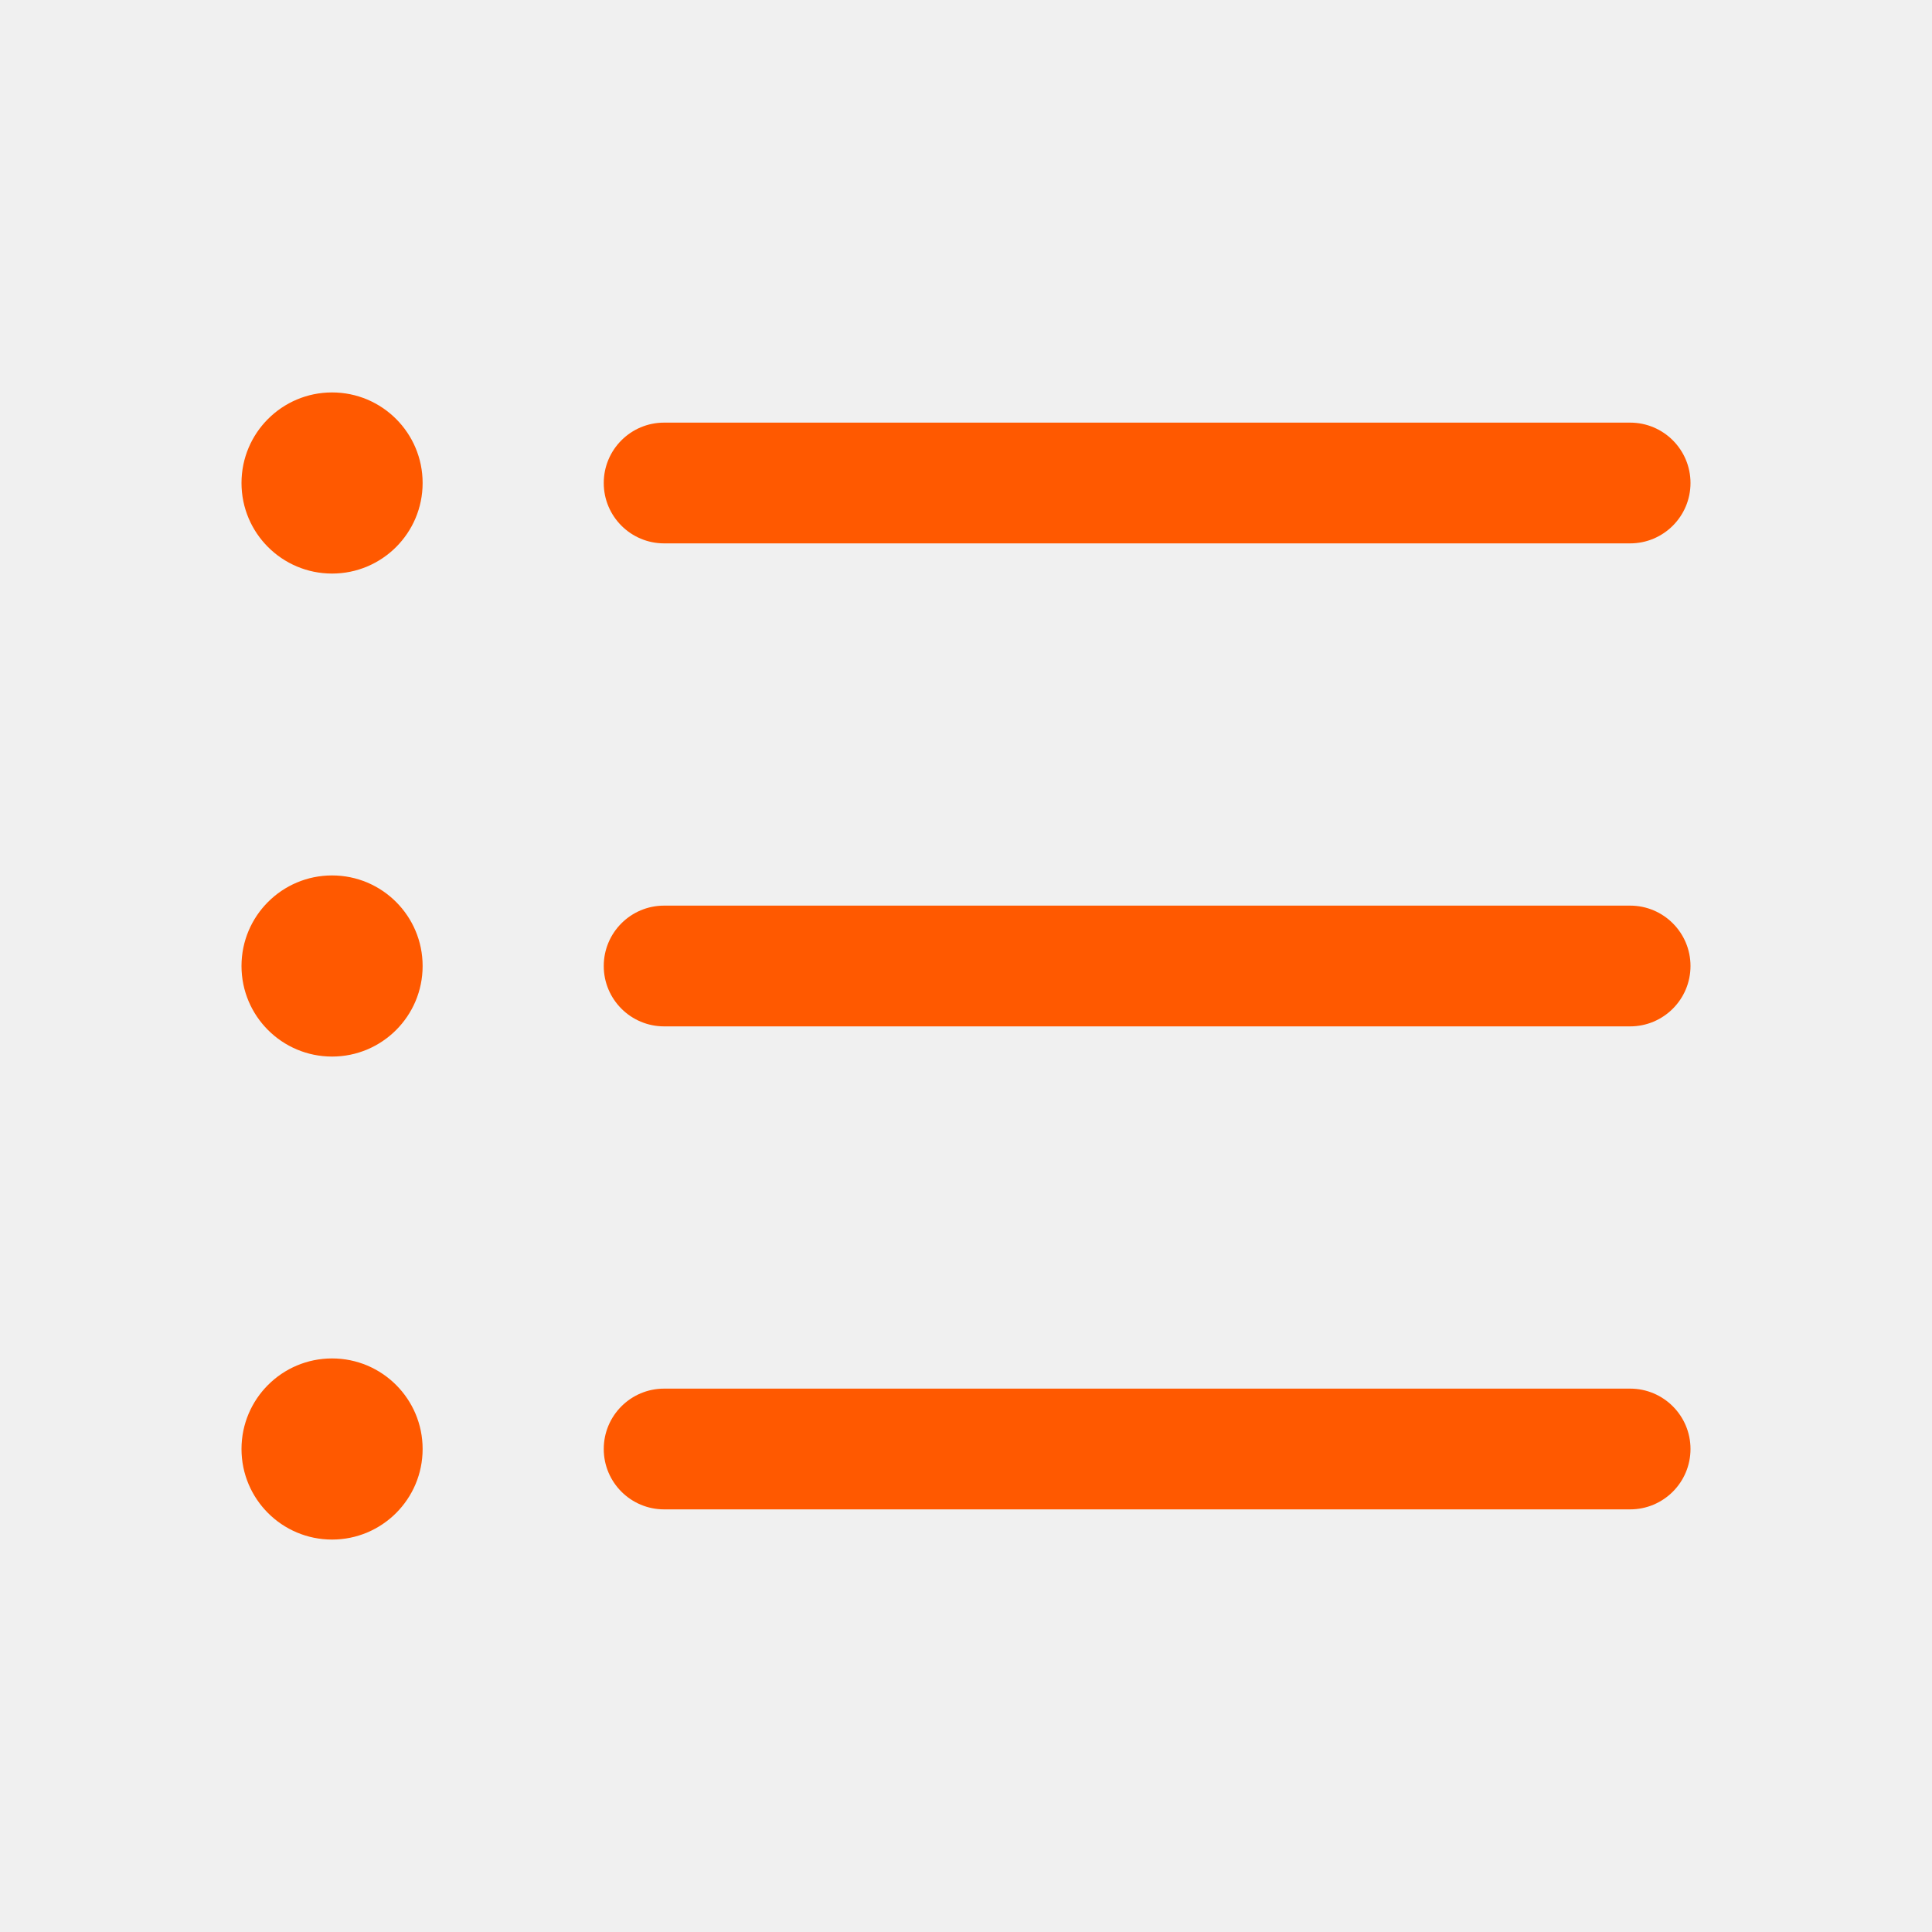
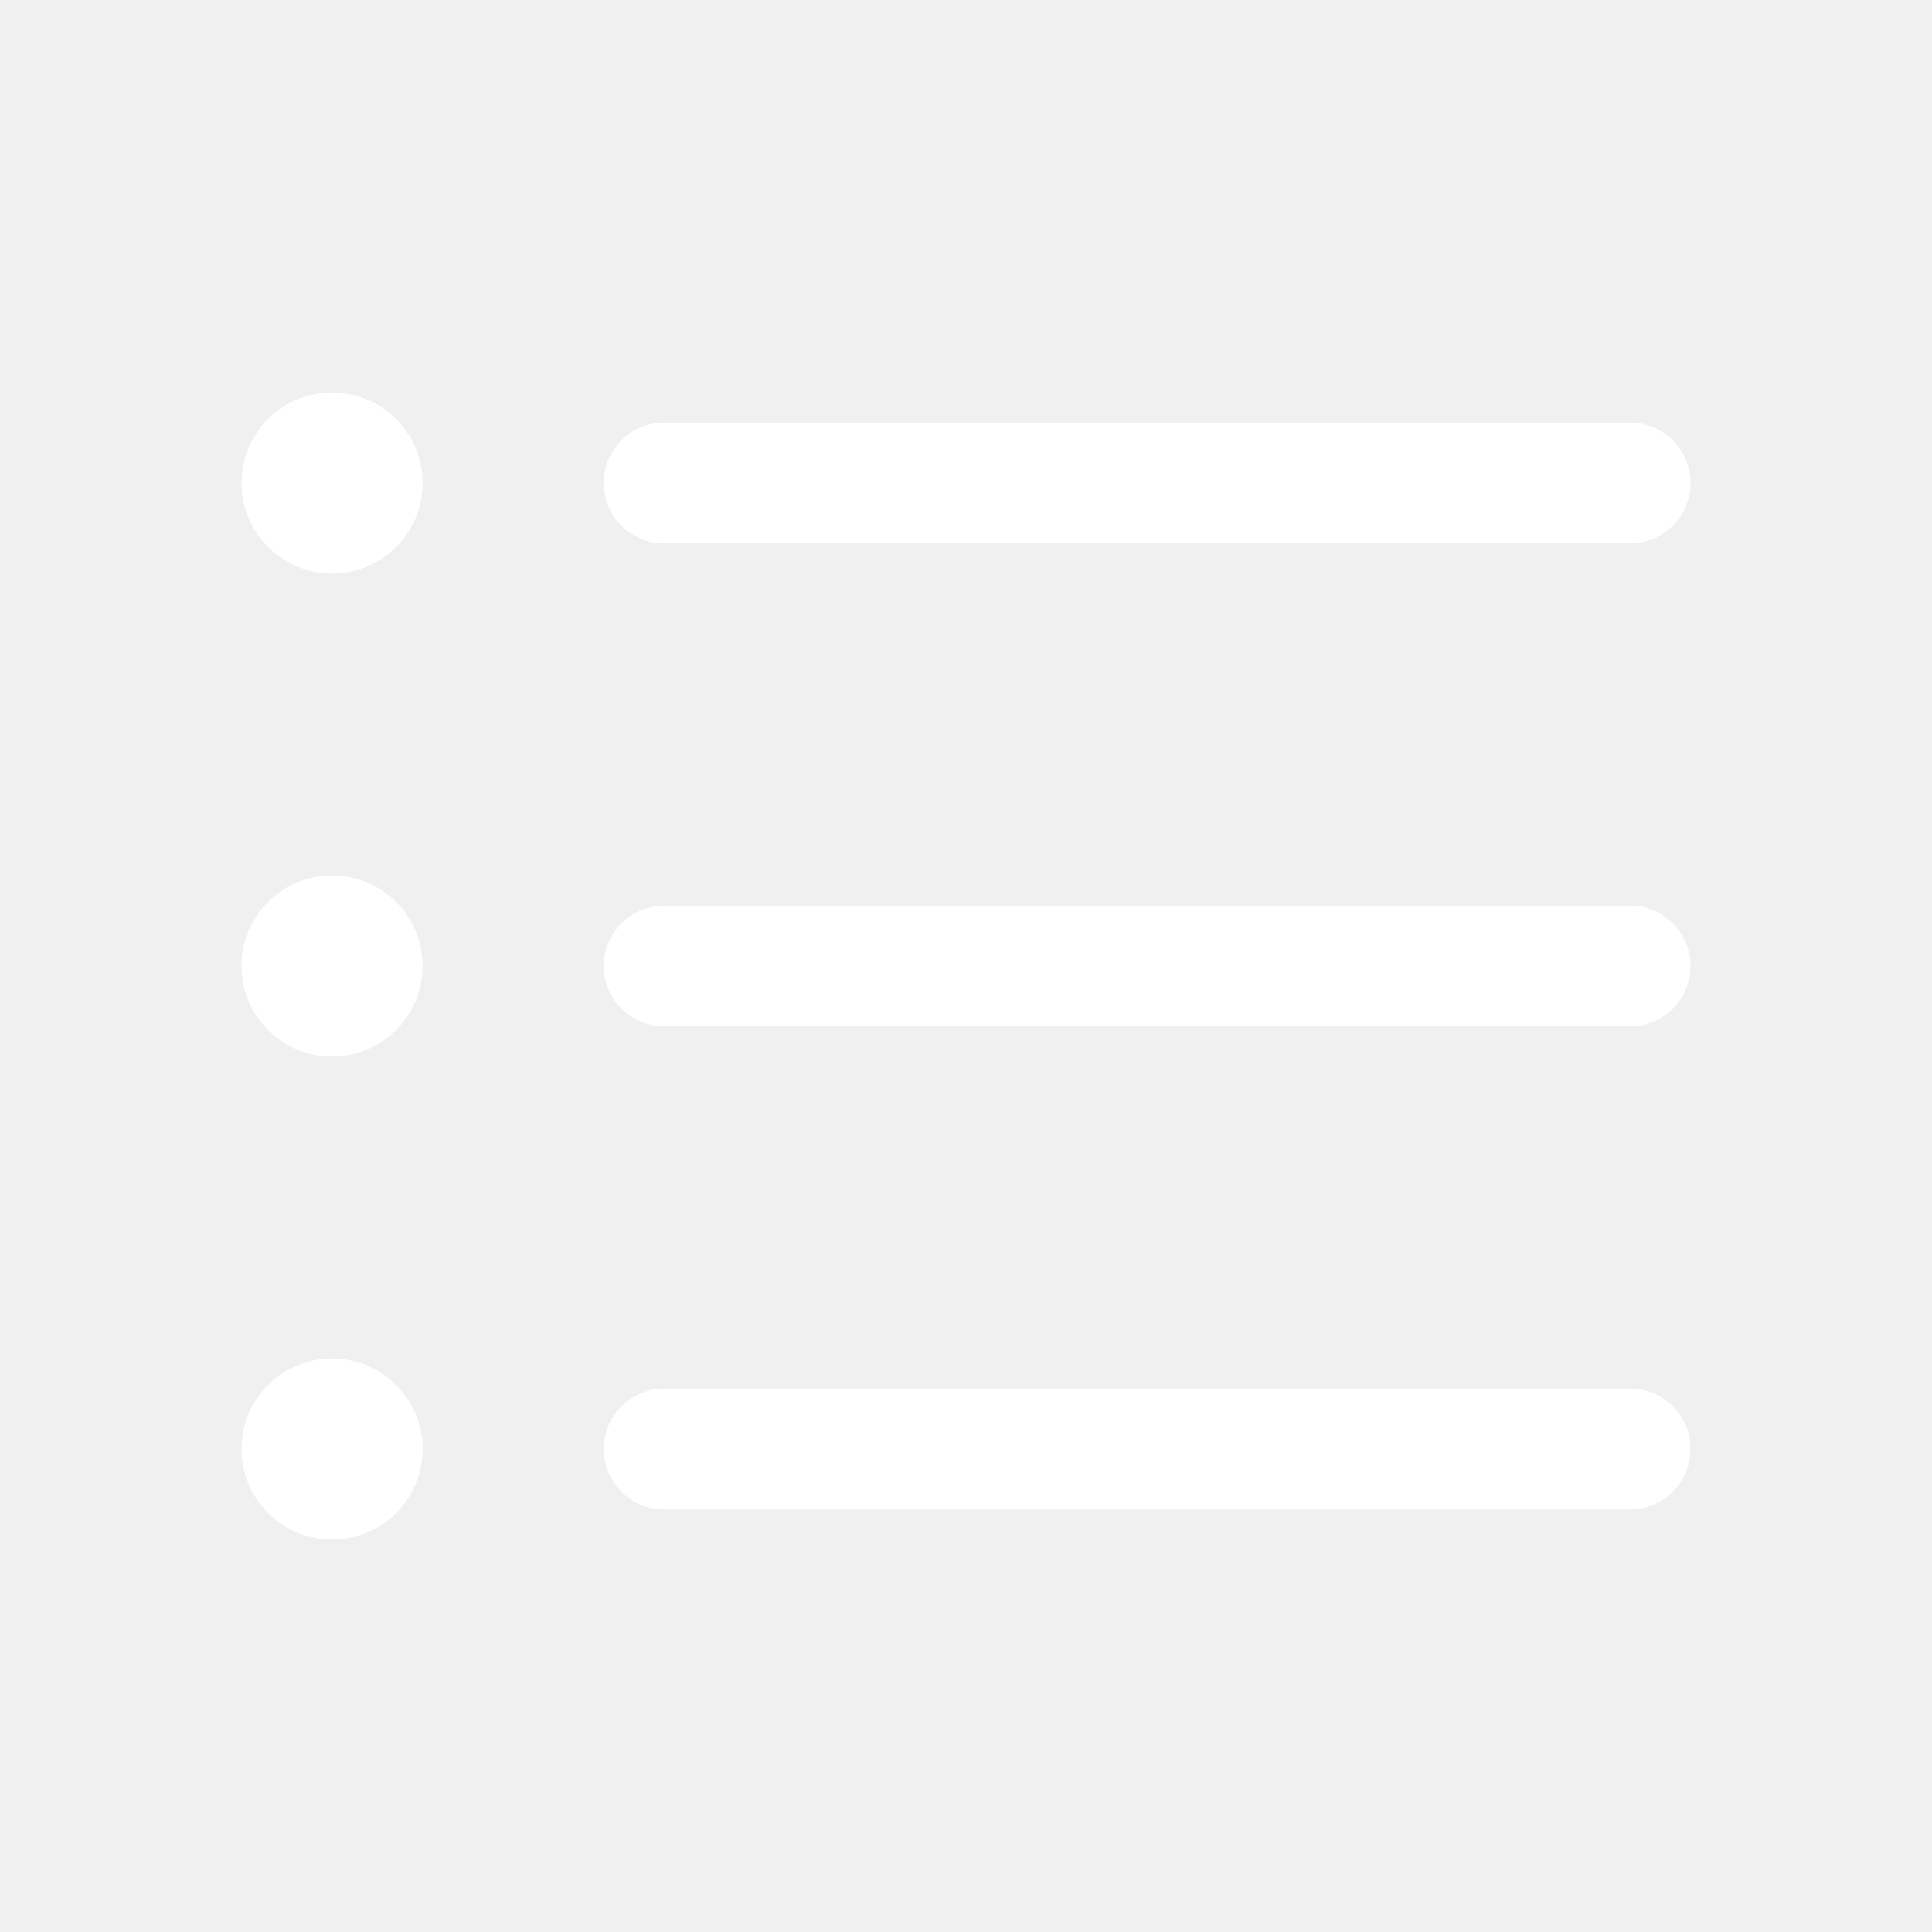
- <svg xmlns="http://www.w3.org/2000/svg" width="24" height="24" fill="#ff5900" viewBox="0 0 256 256">
+ <svg xmlns="http://www.w3.org/2000/svg" width="24" height="24" fill="#ffffff" viewBox="0 0 256 256">
  <path d="M80,64a8,8,0,0,1,8-8H216a8,8,0,0,1,0,16H88A8,8,0,0,1,80,64Zm136,56H88a8,8,0,0,0,0,16H216a8,8,0,0,0,0-16Zm0,64H88a8,8,0,0,0,0,16H216a8,8,0,0,0,0-16ZM44,52A12,12,0,1,0,56,64,12,12,0,0,0,44,52Zm0,64a12,12,0,1,0,12,12A12,12,0,0,0,44,116Zm0,64a12,12,0,1,0,12,12A12,12,0,0,0,44,180Z" />
</svg>
